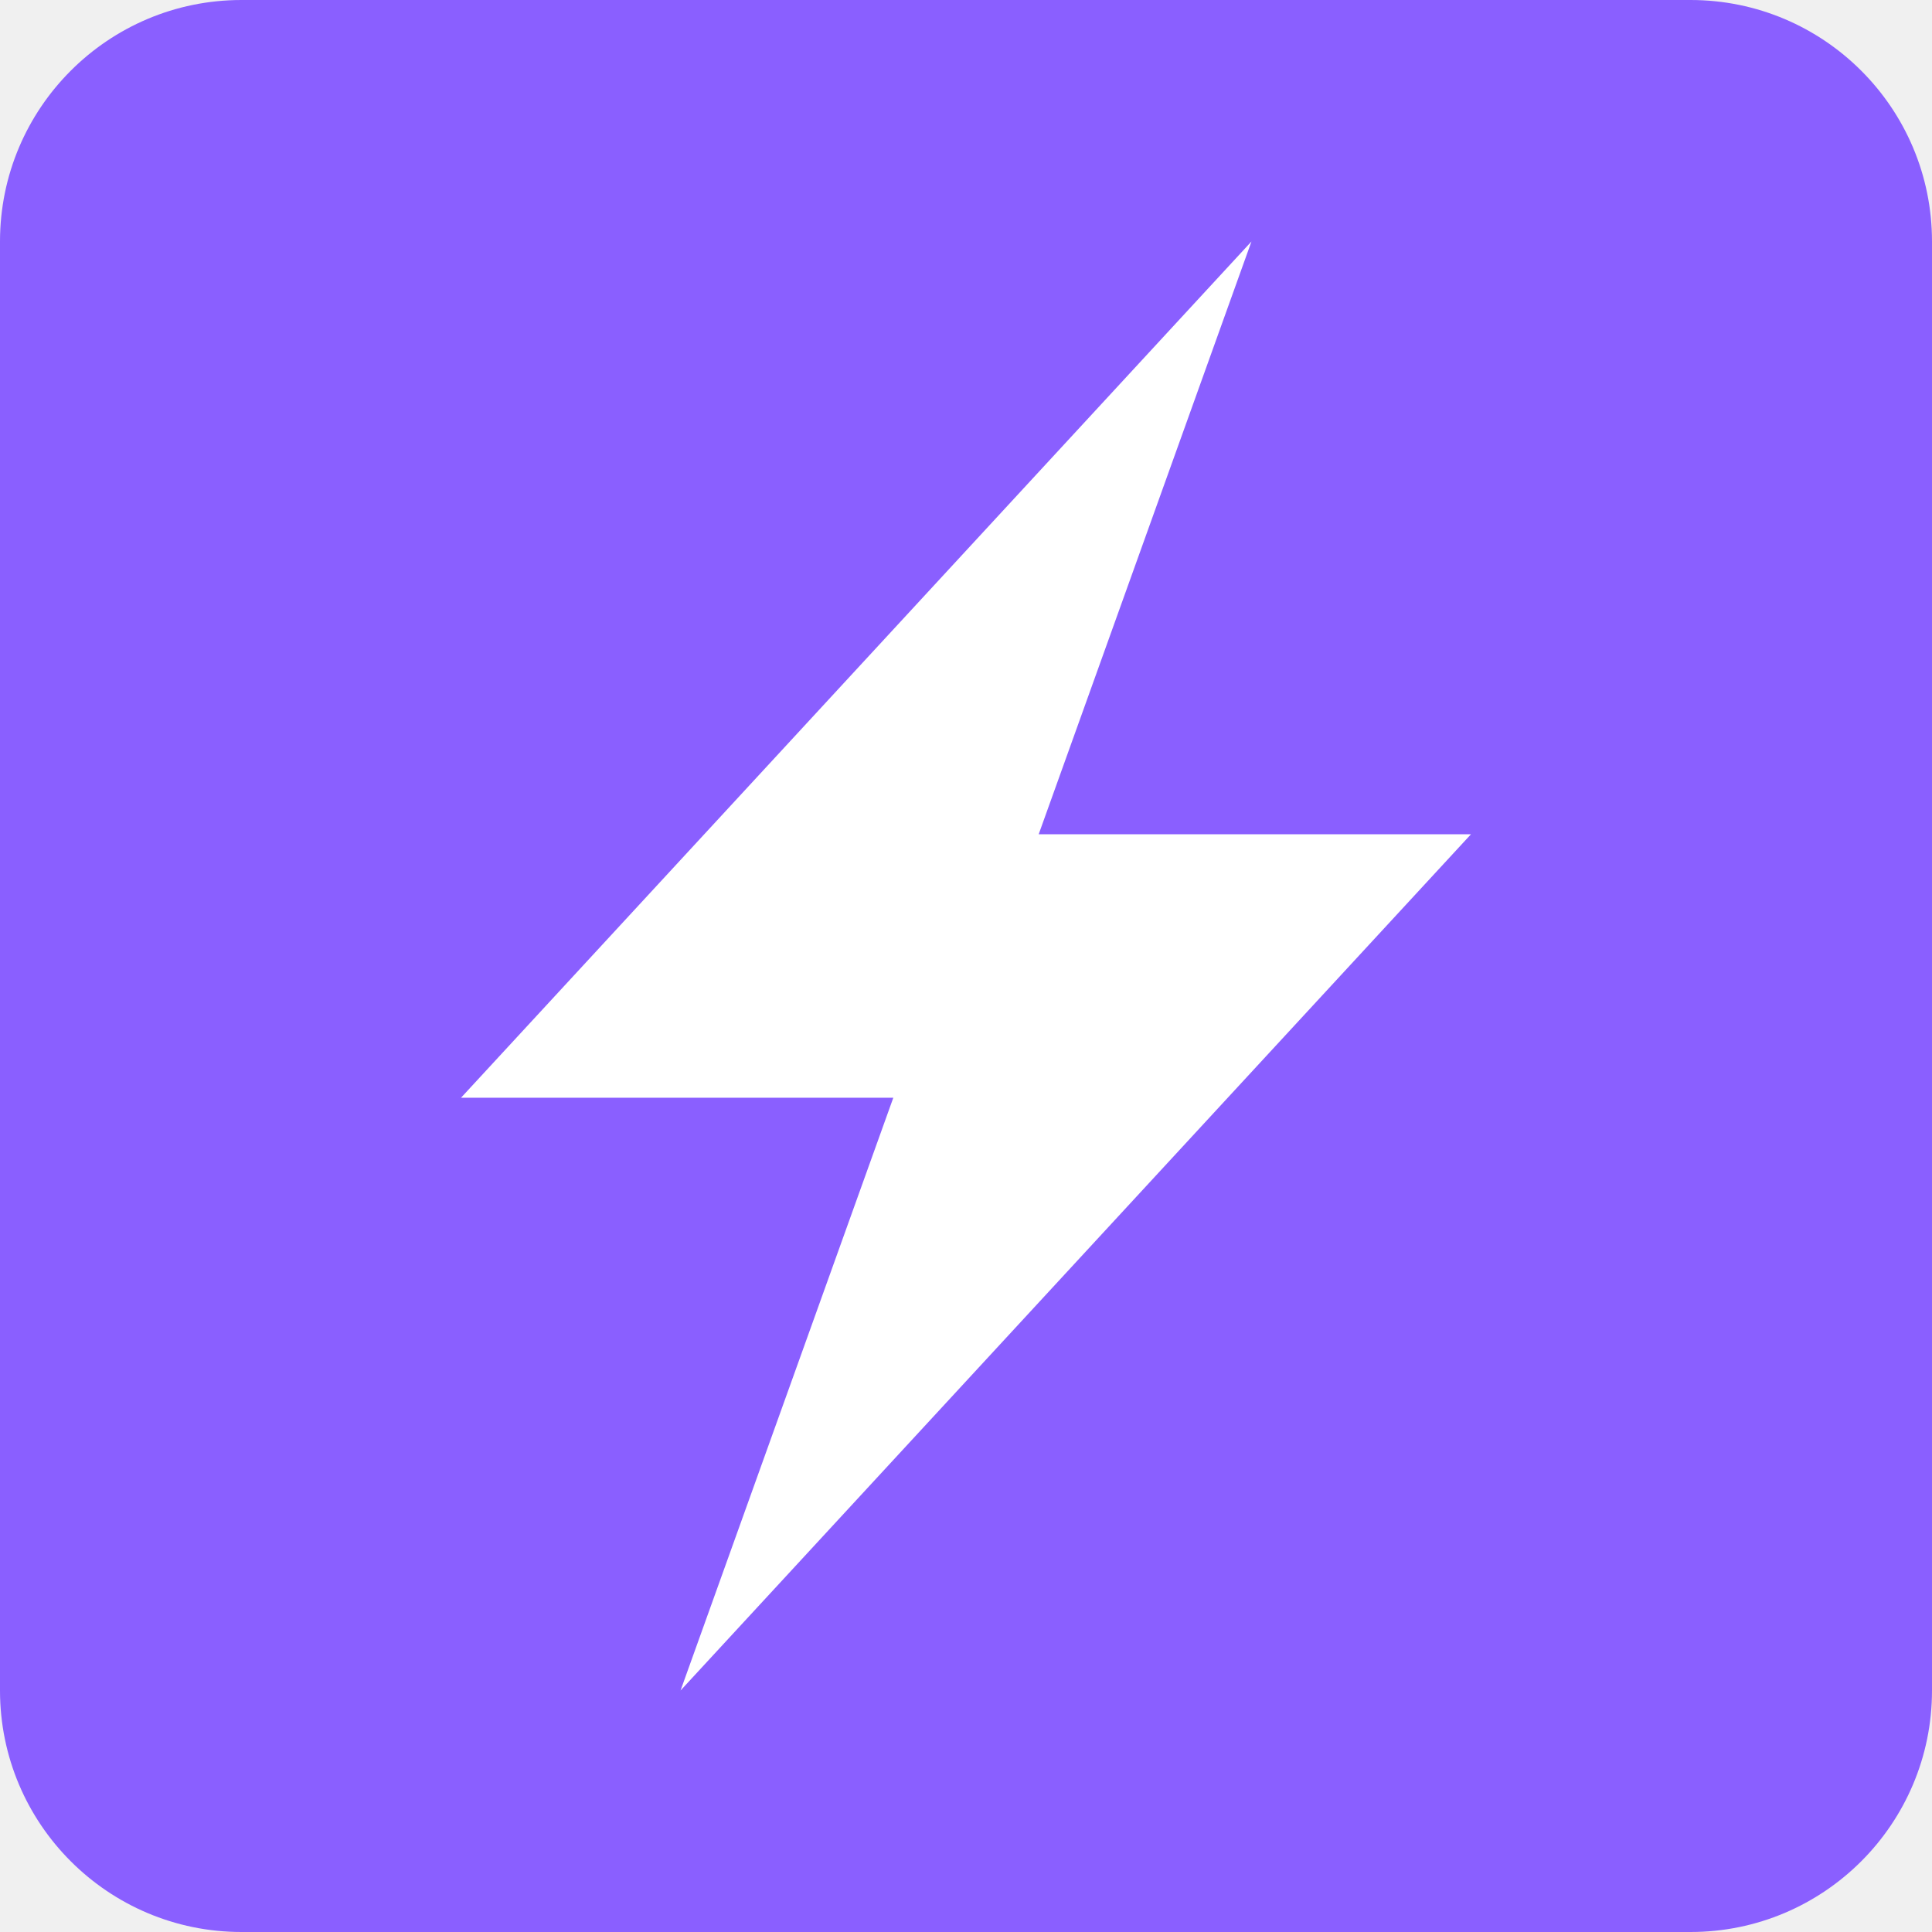
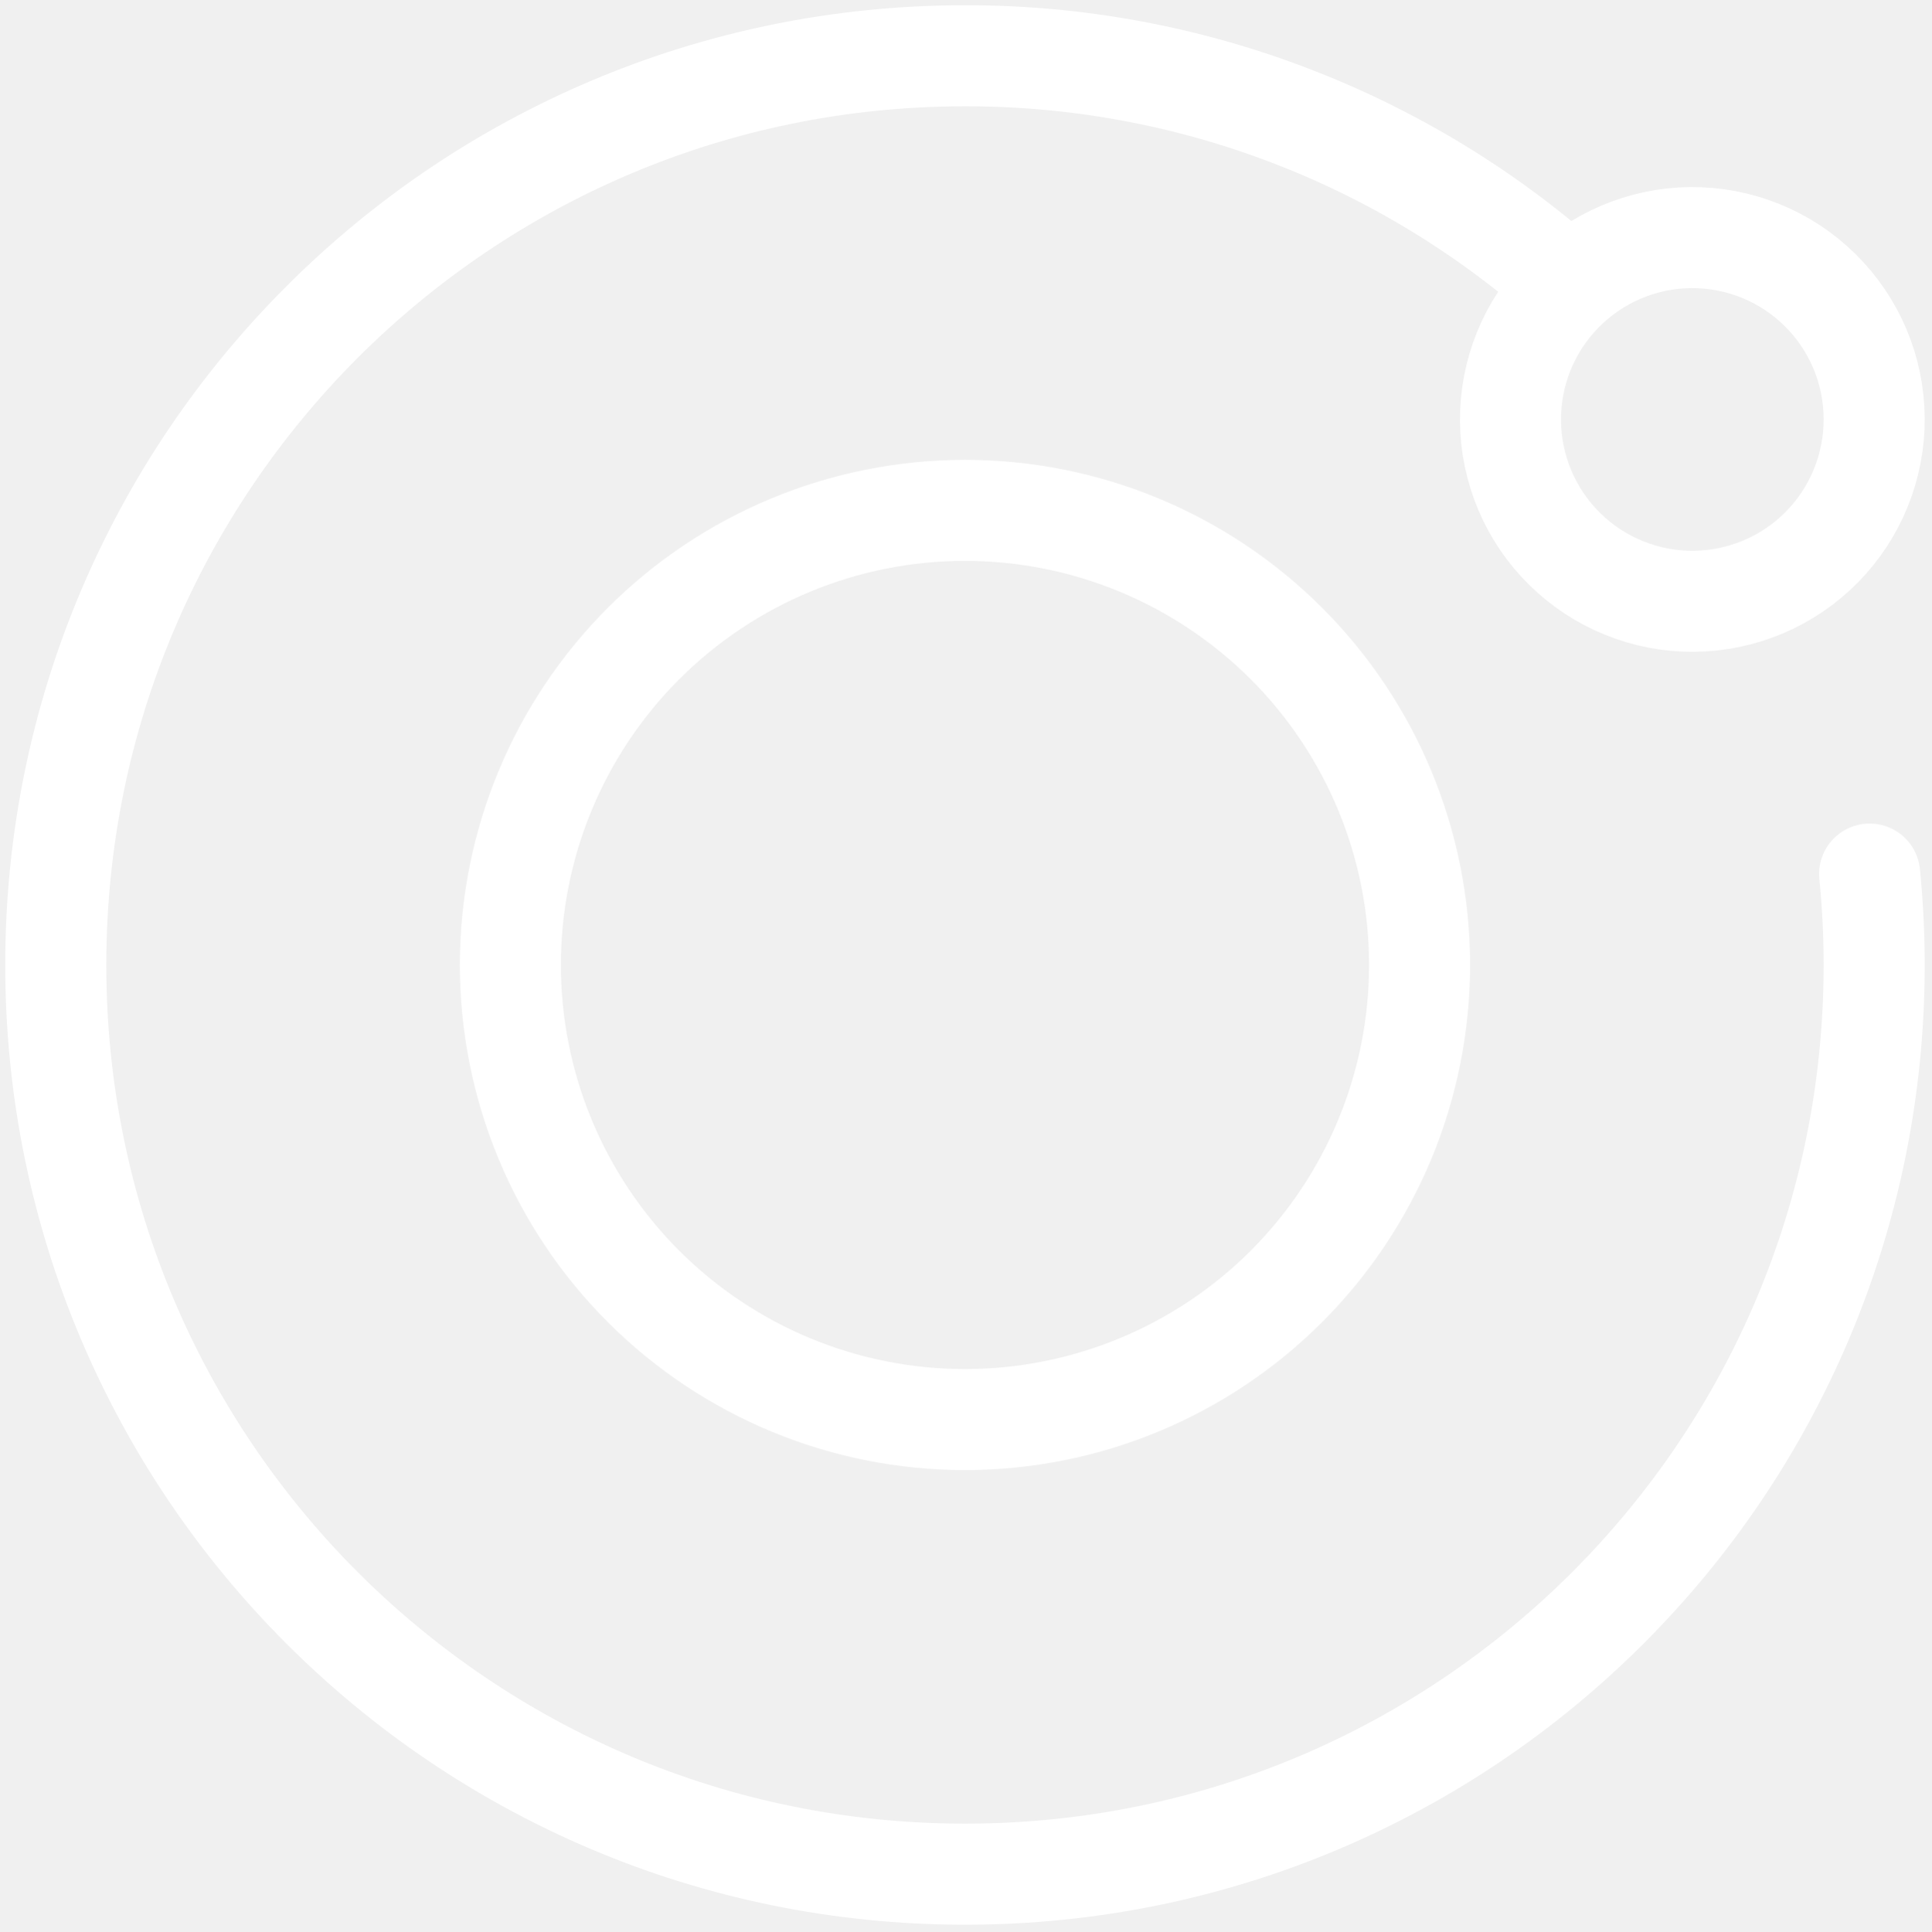
- <svg xmlns="http://www.w3.org/2000/svg" viewBox="0 0 16 16" width="16" height="16">
-   <rect width="16" height="16" rx="2" fill="#8A5FFF" />
-   <path d="M7.398 9.091h-3.58L10.364 2 8.602 6.909h3.58L5.636 14l1.762-4.909Z" fill="#fff" />
+ <svg xmlns="http://www.w3.org/2000/svg" width="261" height="261" viewBox="0 0 261 261" fill="none">
+   <path d="M191.853 130.413C191.853 146.708 185.38 162.336 173.858 173.858C162.336 185.38 146.708 191.853 130.413 191.853C114.118 191.853 98.491 185.38 86.969 173.858C75.447 162.336 68.973 146.708 68.973 130.413C68.973 114.118 75.447 98.491 86.969 86.969C98.491 75.447 114.118 68.973 130.413 68.973C146.708 68.973 162.336 75.447 173.858 86.969C185.38 98.491 191.853 114.118 191.853 130.413Z" stroke="white" stroke-width="13.653" stroke-linecap="round" stroke-linejoin="round" />
+   <path d="M212.079 38.597C207.282 43.01 204.434 49.148 204.162 55.66C203.89 62.172 206.217 68.526 210.629 73.323C215.042 78.121 221.179 80.968 227.692 81.24C234.204 81.512 240.558 79.186 245.355 74.773C250.152 70.361 253 64.223 253.272 57.711C253.544 51.198 251.218 44.845 246.805 40.047C242.392 35.25 236.255 32.402 229.742 32.13C223.23 31.859 216.876 34.185 212.079 38.597ZM212.079 38.597C189.607 18.547 160.53 7.487 130.413 7.533C62.547 7.533 7.533 62.547 7.533 130.413C7.533 198.28 62.547 253.293 130.413 253.293C198.28 253.293 253.293 198.28 253.293 130.413C253.293 126.26 253.088 122.164 252.679 118.125" stroke="white" stroke-width="13.653" stroke-linecap="round" stroke-linejoin="round" />
</svg>
